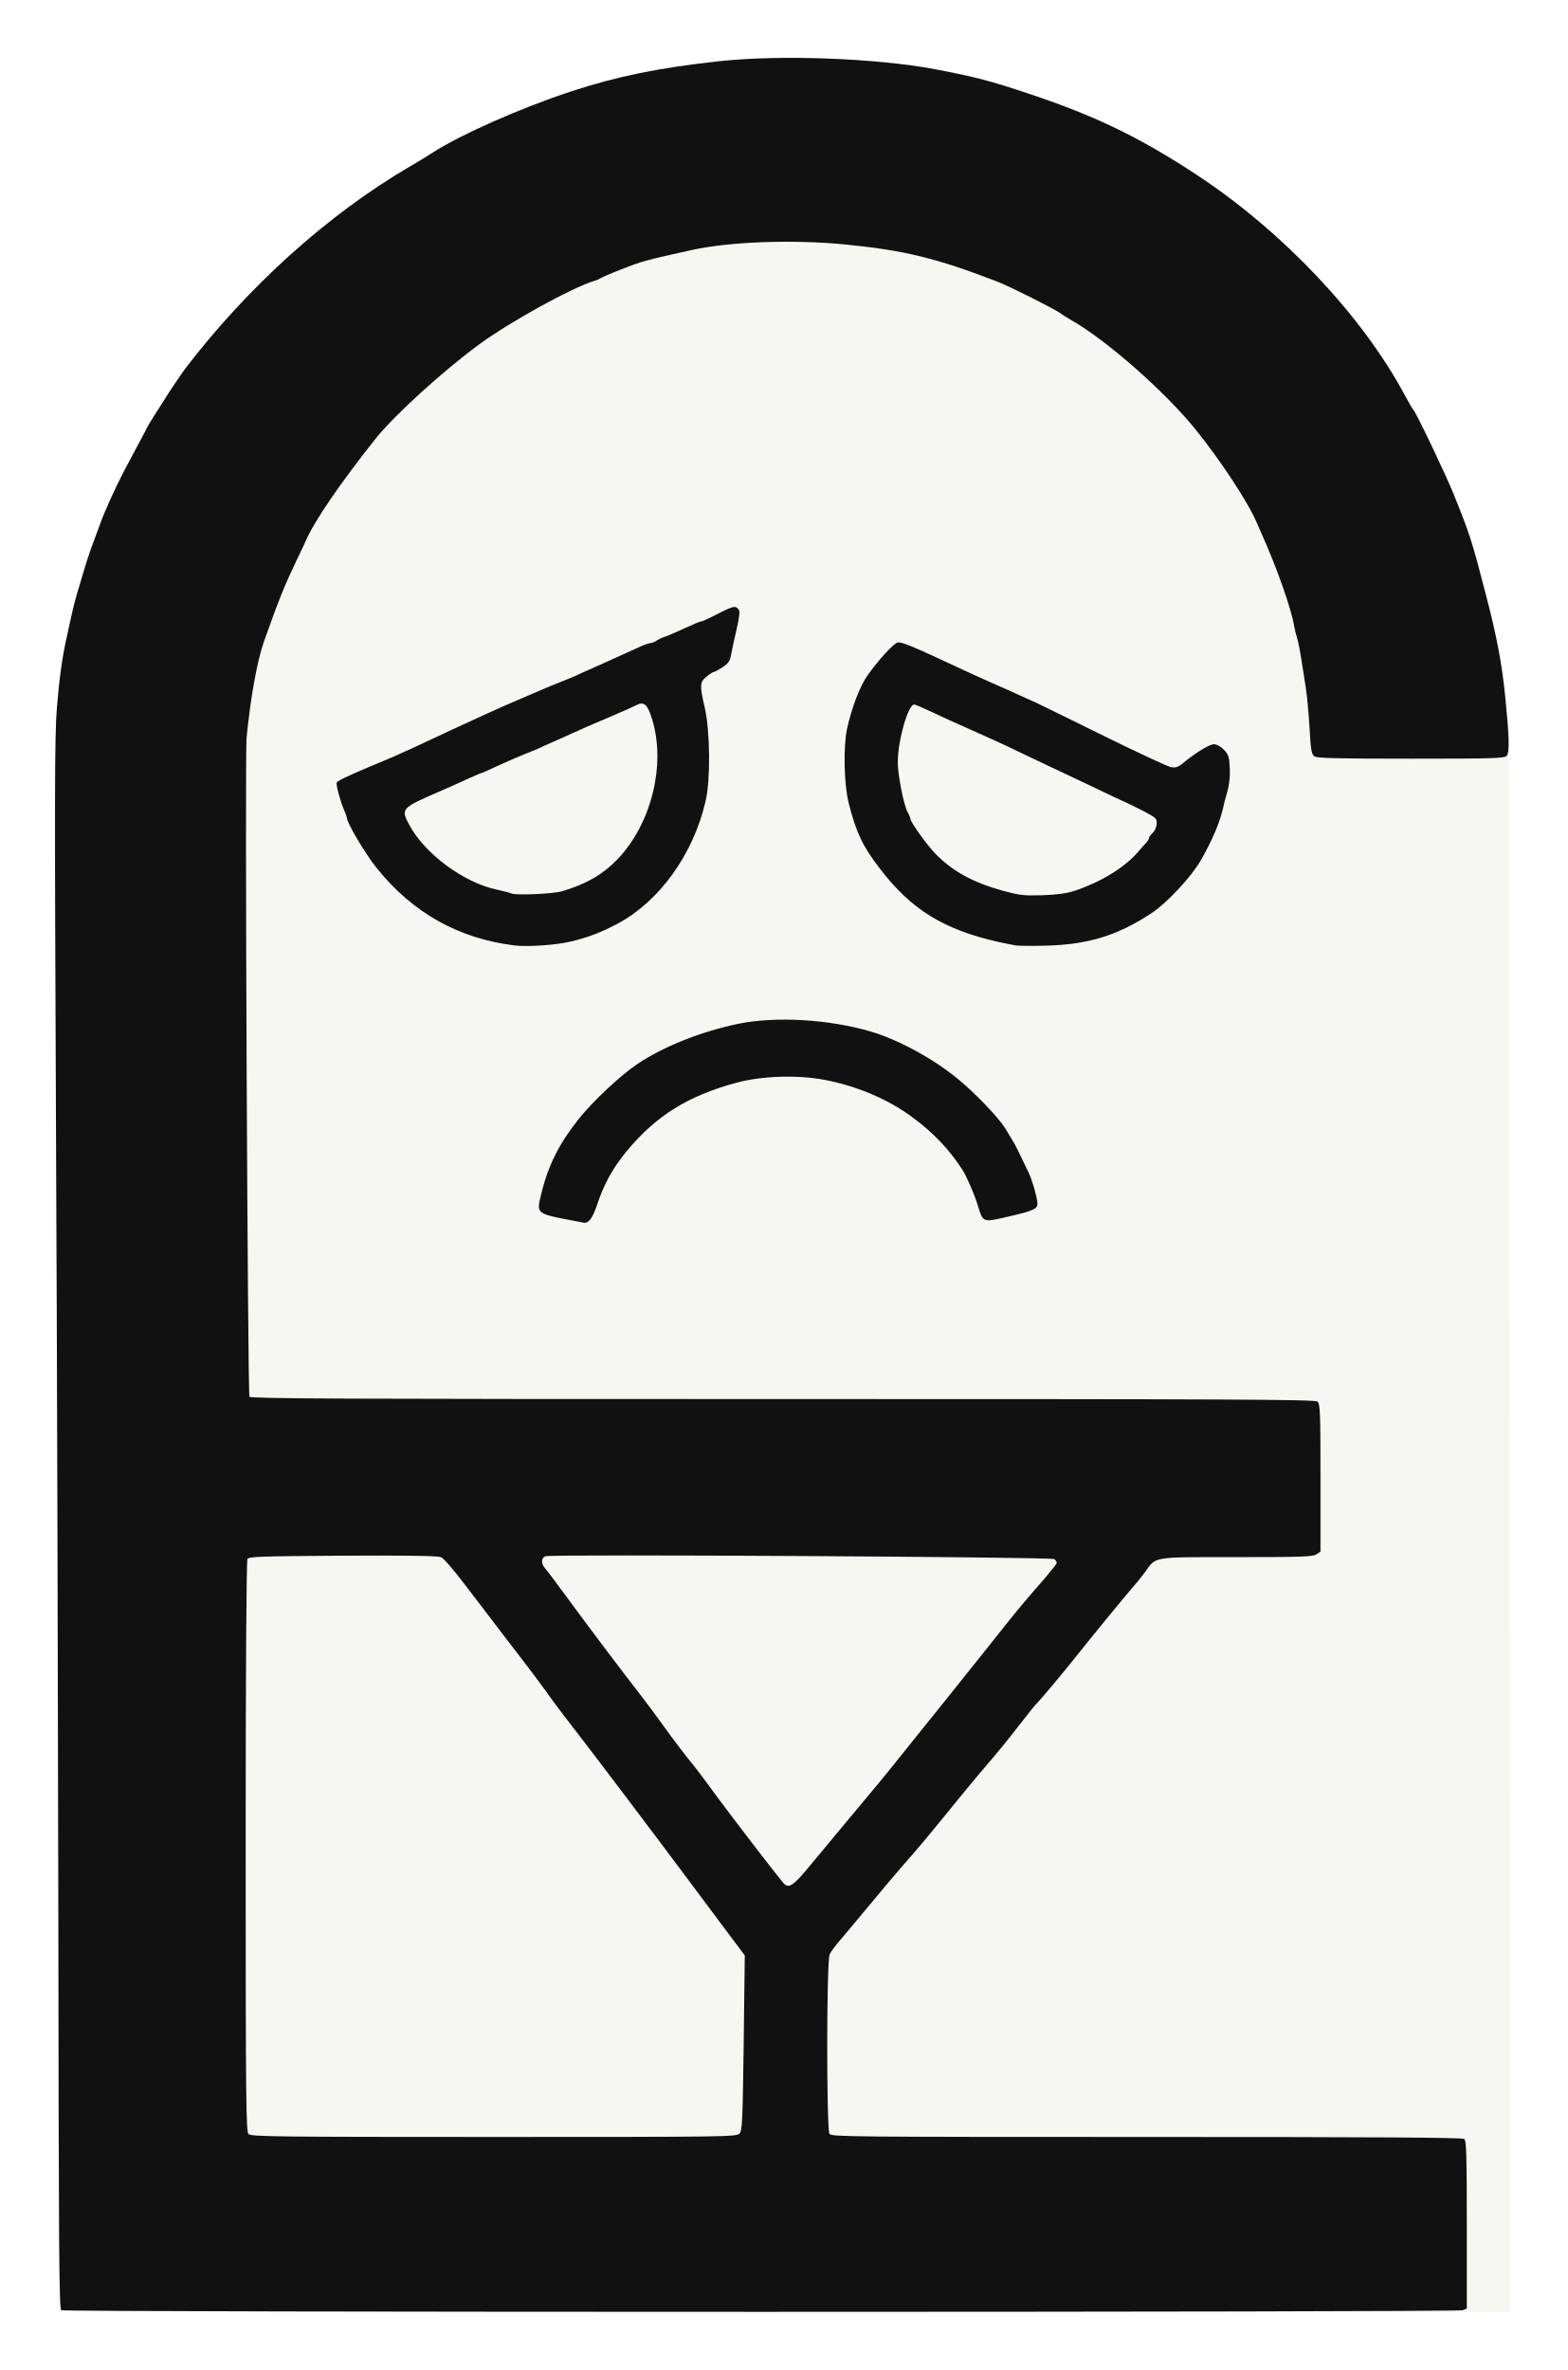
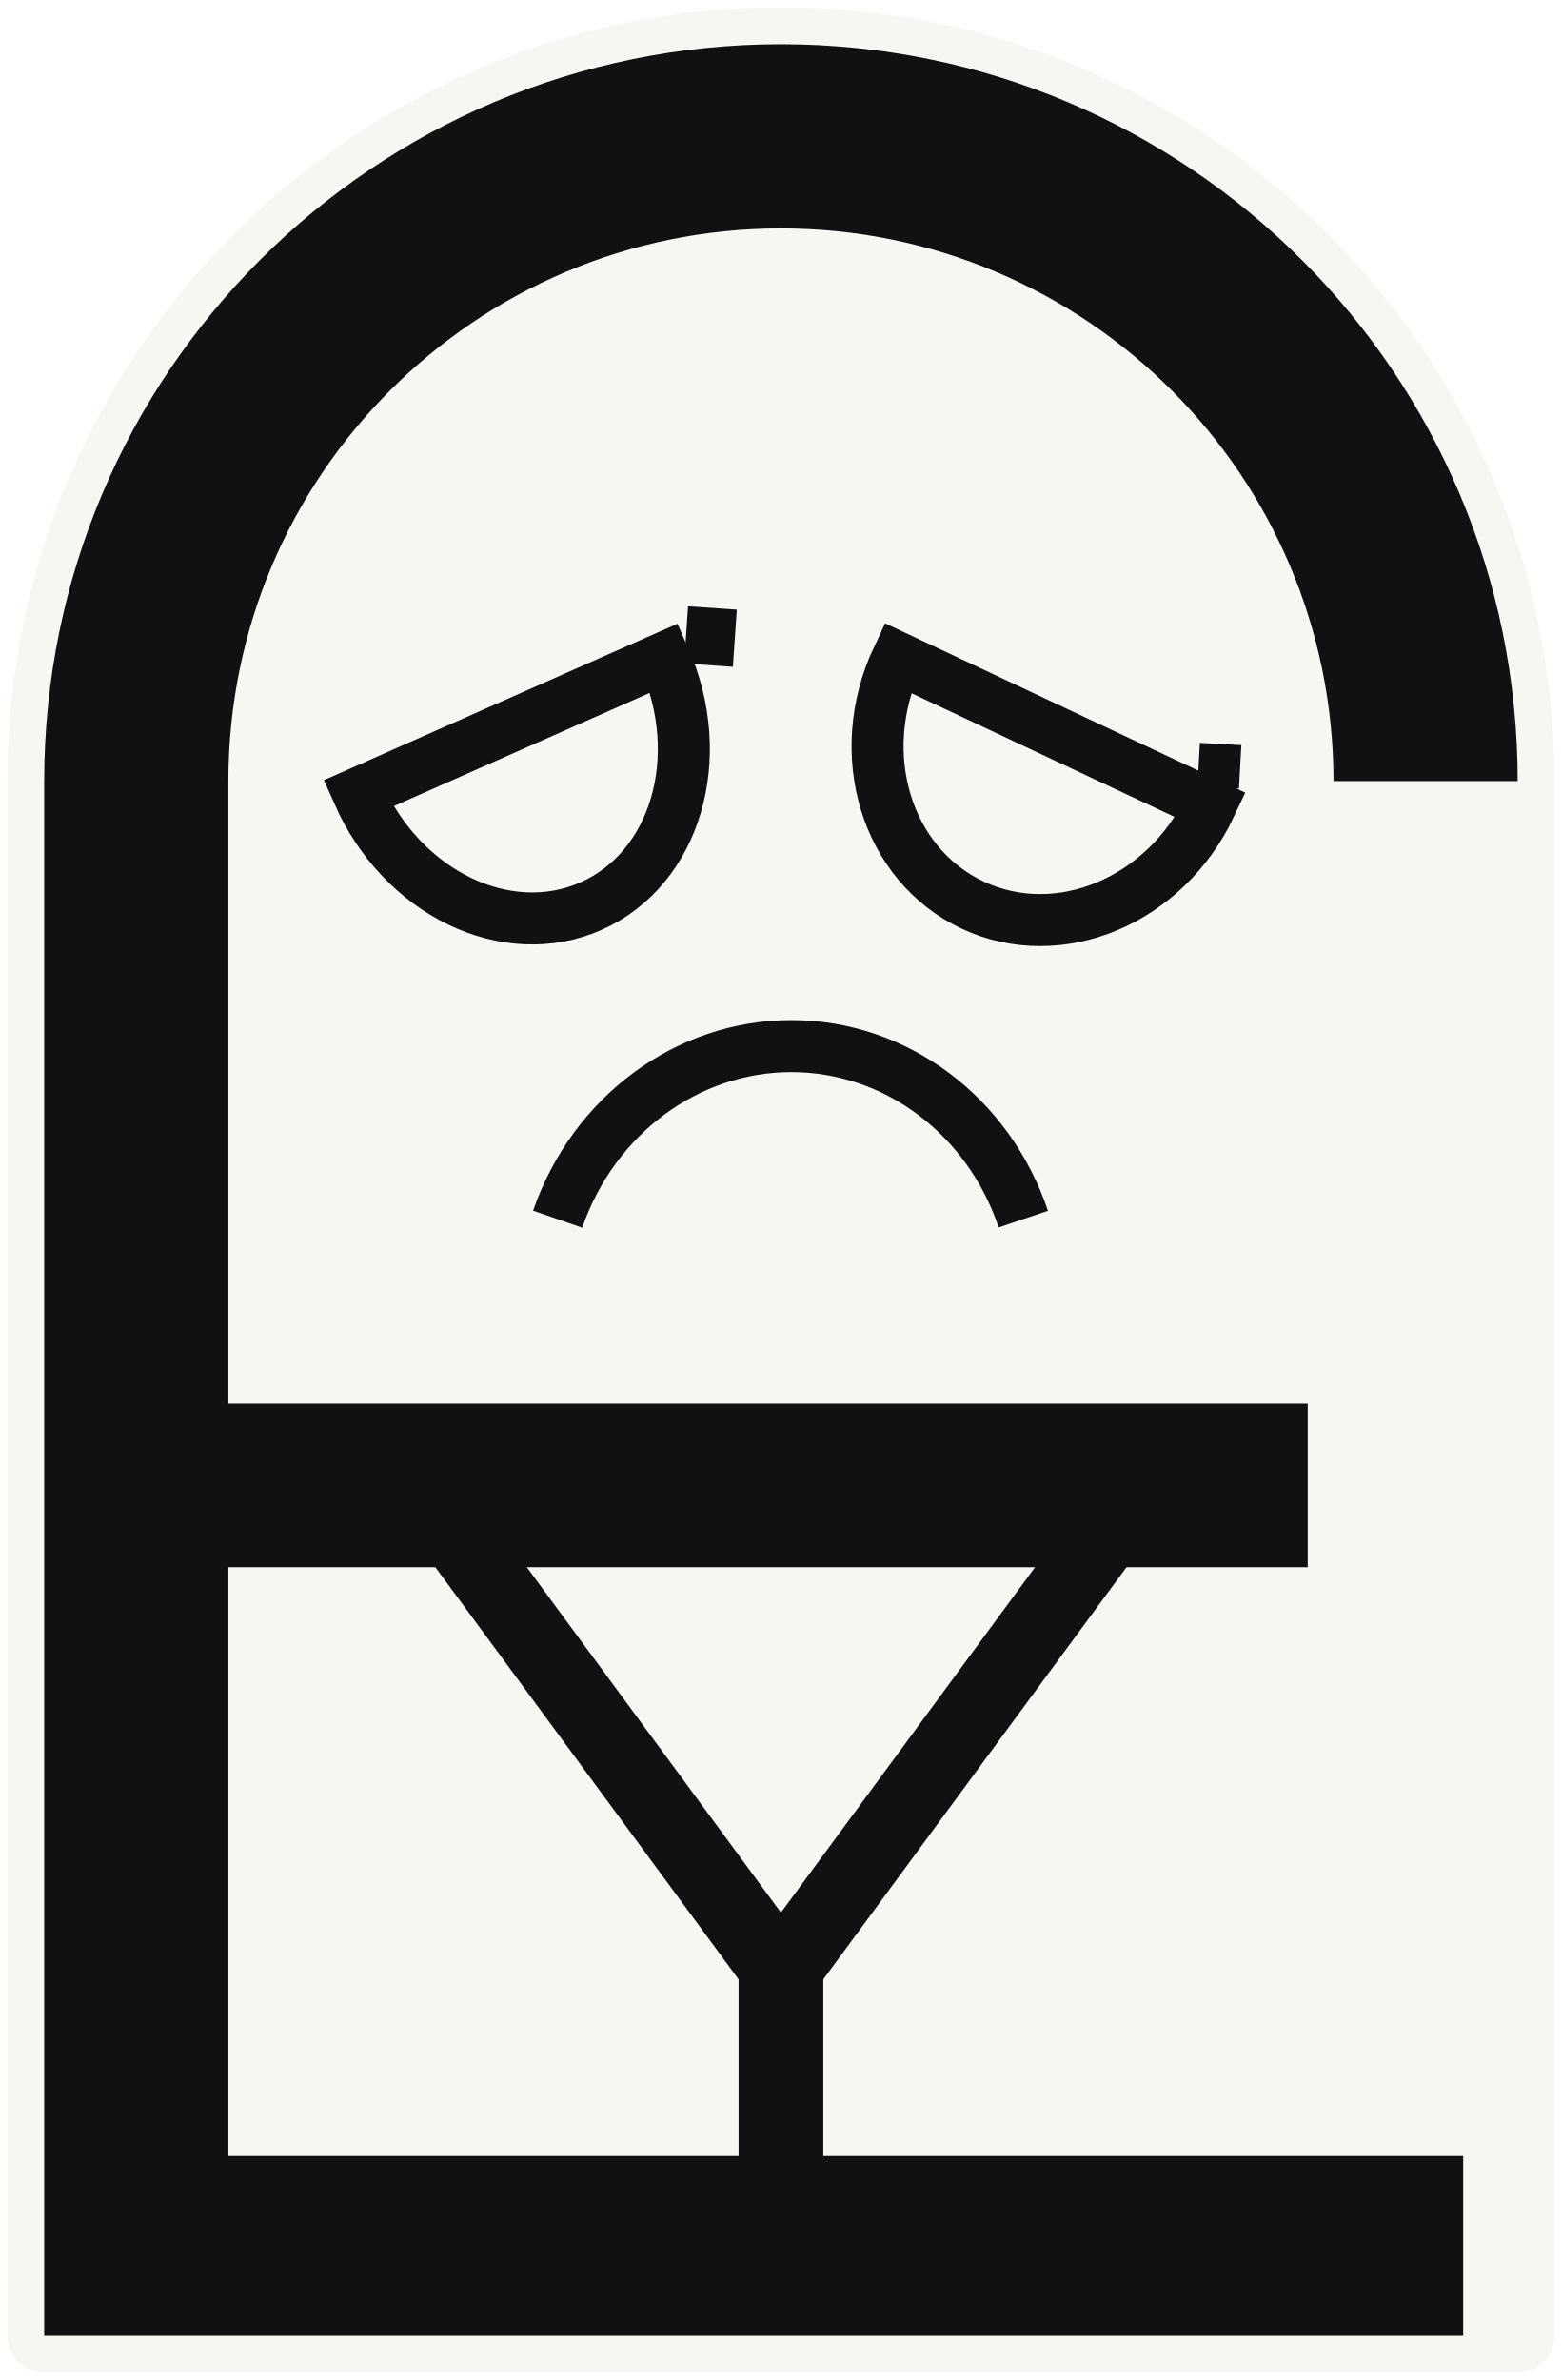
- <svg xmlns="http://www.w3.org/2000/svg" viewBox="0 0 868 1312">
-   <path fill="#f6f6f2" d="M34.0,1279.0C32.7,1278.2 32.5,1252.7 32.3,1060.8C32.1,941.3 31.6,745.9 31.0,626.5C30.2,439.1 30.2,407.1 31.5,391.8C32.8,375.5 34.5,363.4 37.1,352.0C37.7,349.5 38.8,344.4 39.6,340.6C40.4,336.9 41.7,331.7 42.5,329.1C43.3,326.6 44.9,321.1 46.1,317.0C47.3,312.9 49.1,307.2 50.1,304.5C53.5,295.1 57.1,285.5 58.0,283.5C62.9,272.0 67.2,263.2 73.6,251.5C76.0,247.1 78.8,241.7 80.0,239.5C82.1,235.3 82.4,234.7 88.0,226.0C89.9,223.0 92.0,219.8 92.5,218.9C93.6,217.0 101.1,206.0 102.2,204.5C137.2,158.7 181.2,119.0 226.5,92.4C230.9,89.9 236.8,86.3 239.5,84.5C254.8,74.6 288.1,59.8 316.5,50.5C341.4,42.3 364.9,37.5 398.0,33.9C432.0,30.2 485.0,32.2 517.5,38.3C539.7,42.5 548.8,44.9 570.2,52.1C606.7,64.3 631.0,76.1 662.5,96.8C710.1,128.1 754.1,174.7 777.8,219.0C779.7,222.6 781.8,226.2 782.5,227.0C784.5,229.5 799.9,261.8 804.5,273.0C813.7,295.8 814.9,299.5 822.5,329.0C828.5,352.1 830.7,363.1 833.2,383.5L835.4,400.5L835.7,840.2L836.0,1280.0L435.8,1280.0C185.3,1280.0 34.9,1279.6 34.0,1279.0Z" />
-   <path fill="#111" d="M33.9,1278.9C32.7,1278.2 32.5,1243.6 32.3,1060.8C32.1,941.3 31.6,745.9 31.0,626.5C30.2,439.1 30.2,407.1 31.5,391.8C32.8,375.5 34.5,363.4 37.1,352.0C37.7,349.5 38.8,344.4 39.6,340.6C40.4,336.9 41.7,331.7 42.5,329.1C43.3,326.6 44.9,321.1 46.1,317.0C47.3,312.9 49.1,307.2 50.1,304.5C53.5,295.1 57.1,285.5 58.0,283.5C62.9,272.0 67.2,263.2 73.6,251.5C76.0,247.1 78.8,241.7 80.0,239.5C82.1,235.3 82.4,234.7 88.0,226.0C89.9,223.0 92.0,219.8 92.5,218.9C93.6,217.0 101.1,206.0 102.2,204.5C137.2,158.7 181.2,119.0 226.5,92.4C230.9,89.9 236.8,86.3 239.5,84.5C254.8,74.6 288.1,59.8 316.5,50.5C341.4,42.3 364.9,37.5 398.0,33.9C432.0,30.2 485.0,32.2 517.5,38.3C539.7,42.5 548.8,44.9 570.2,52.1C606.7,64.3 631.0,76.1 662.5,96.8C710.1,128.1 754.1,174.7 777.8,219.0C779.7,222.6 781.8,226.2 782.5,227.0C784.5,229.5 799.9,261.8 804.5,273.0C813.7,295.8 814.9,299.5 822.5,329.0C828.6,352.2 831.6,368.2 833.4,387.0C835.5,408.3 835.7,416.5 834.1,418.4C832.9,419.8 827.1,420.0 781.1,420.0C739.6,420.0 729.0,419.7 727.6,418.7C726.0,417.5 725.6,415.0 724.9,402.4C724.4,394.2 723.5,384.6 722.9,381.0C722.4,377.4 721.2,370.2 720.4,365.0C719.6,359.8 718.5,354.4 718.0,353.0C717.5,351.6 716.8,348.7 716.4,346.5C715.0,337.3 706.4,313.1 698.4,295.5C697.7,293.9 696.6,291.4 696.0,290.0C691.4,278.7 675.4,254.4 661.4,237.2C644.5,216.4 612.2,188.1 593.5,177.5C590.8,175.9 587.8,174.1 587.0,173.4C584.7,171.5 558.5,158.3 552.1,155.9C518.4,142.9 500.7,138.6 468.5,135.4C439.6,132.5 404.3,133.7 383.0,138.4C357.6,144.0 355.0,144.7 344.0,149.1C338.2,151.3 333.1,153.6 332.5,154.0C331.9,154.4 330.4,155.1 329.0,155.5C316.8,159.1 282.4,178.1 265.2,190.7C245.3,205.3 218.5,229.7 208.2,242.5C188.4,267.4 173.7,288.8 169.0,300.0C168.4,301.4 166.4,305.6 164.5,309.5C157.1,325.0 154.4,331.9 146.1,355.2C142.4,365.6 138.6,386.6 136.5,408.5C135.5,418.4 137.1,771.5 138.1,773.2C138.8,774.3 188.6,774.5 433.3,774.5C681.4,774.5 728.0,774.7 729.3,775.9C730.8,777.1 731.0,781.3 731.0,818.1L731.0,858.9L728.8,860.4C726.9,861.8 721.0,862.0 684.7,862.0C637.2,862.0 640.2,861.5 633.8,870.4C631.7,873.2 629.0,876.6 627.7,878.0C624.7,881.3 605.3,904.9 596.5,916.0C589.1,925.4 575.0,942.2 573.9,943.0C573.5,943.3 570.2,947.3 566.6,952.0C555.2,966.6 553.7,968.4 542.5,981.5C539.2,985.3 531.8,994.4 526.0,1001.5C520.3,1008.6 511.3,1019.5 506.1,1025.5C494.5,1038.8 489.1,1045.2 478.2,1058.4C473.6,1064.0 467.7,1070.9 465.2,1073.9C462.6,1076.8 460.0,1080.4 459.3,1081.9C457.5,1085.7 457.5,1178.9 459.2,1181.3C460.4,1182.9 471.6,1183.0 634.9,1183.0C763.1,1183.0 809.6,1183.3 810.6,1184.1C811.8,1185.0 812.0,1193.7 812.0,1231.6L812.0,1278.0L809.7,1278.9C806.6,1280.1 35.7,1280.1 33.9,1278.9ZM409.4,1181.1C410.9,1179.5 411.1,1174.4 411.7,1130.9L412.3,1082.5L401.8,1068.5C396.0,1060.8 387.3,1049.1 382.4,1042.5C361.4,1014.3 326.8,968.6 318.0,957.3C312.8,950.6 307.4,943.5 306.0,941.5C300.2,933.3 291.8,922.1 281.0,908.2C274.7,900.0 264.4,886.5 258.1,878.2C251.3,869.2 245.7,862.7 244.1,862.0C242.2,861.3 225.5,861.0 189.7,861.2C145.0,861.5 137.8,861.7 137.0,863.0C136.4,863.9 136.0,924.6 136.0,1022.2C136.0,1164.2 136.2,1180.0 137.6,1181.4C139.0,1182.8 152.7,1183.0 273.4,1183.0C403.3,1183.0 407.7,1182.9 409.4,1181.1ZM446.2,1035.4C450.2,1030.6 457.1,1022.4 461.5,1017.0C465.9,1011.7 474.0,1002.0 479.5,995.4C485.0,988.9 489.8,983.0 490.2,982.5C490.7,982.0 504.8,964.3 521.8,943.2C538.7,922.1 554.8,902.0 557.5,898.5C564.2,890.1 569.1,884.3 577.8,874.4C581.7,869.8 585.0,865.7 585.0,865.2C585.0,864.7 584.4,863.7 583.7,863.1C582.2,861.9 305.8,860.3 302.1,861.5C299.4,862.3 299.4,865.7 301.9,868.4C303.0,869.6 307.8,876.0 312.7,882.7C322.6,896.3 345.3,926.5 354.5,938.2C357.8,942.4 363.6,950.3 367.5,955.7C373.4,963.9 379.5,971.9 385.3,979.0C386.0,979.8 391.5,987.2 397.5,995.4C406.7,1007.8 428.3,1036.0 433.5,1042.2C436.3,1045.6 438.7,1044.3 446.2,1035.4ZM316.0,675.5C297.1,671.9 297.0,671.8 299.4,661.8C303.3,645.5 309.2,633.5 320.4,619.4C328.4,609.4 343.5,595.3 353.0,588.9C367.6,579.2 388.2,571.0 409.0,566.7C429.7,562.5 459.3,564.3 482.2,571.1C497.8,575.7 517.7,586.7 531.0,597.9C540.6,605.9 552.7,618.7 556.2,624.2C558.0,627.2 560.0,630.5 560.7,631.6C561.8,633.3 564.8,639.3 569.6,649.5C571.4,653.3 574.1,662.7 574.3,665.9C574.6,669.2 572.2,670.3 557.7,673.6C543.9,676.8 544.2,676.9 541.2,667.0C539.2,660.6 535.2,651.4 532.8,647.6C525.6,636.5 516.9,627.2 505.5,618.8C492.3,608.9 475.5,601.6 457.5,598.0C442.3,594.9 422.0,595.5 407.6,599.4C380.8,606.7 363.2,617.6 346.9,637.3C339.3,646.5 334.3,655.5 330.6,666.8C328.1,674.3 325.9,677.2 323.3,676.9C322.9,676.8 319.6,676.2 316.0,675.5ZM285.0,523.4C253.8,519.6 228.4,505.3 208.5,480.5C202.3,472.8 192.0,455.5 192.0,452.7C192.0,452.2 191.4,450.4 190.6,448.7C188.6,444.3 185.8,434.1 186.4,433.2C187.1,432.1 192.4,429.6 204.5,424.5C210.6,422.0 216.8,419.3 218.5,418.6C220.2,417.8 223.5,416.3 226.0,415.2C228.5,414.1 235.0,411.1 240.5,408.5C246.0,405.9 253.0,402.6 256.0,401.3C259.0,399.9 264.2,397.5 267.5,396.0C276.7,391.8 281.9,389.5 289.0,386.5C292.6,385.0 297.3,383.0 299.5,382.0C301.7,381.0 306.6,379.0 310.4,377.5C314.2,376.0 318.1,374.4 318.9,374.0C319.8,373.5 322.8,372.2 325.5,371.0C328.2,369.8 333.0,367.7 336.0,366.3C339.0,364.9 343.3,363.0 345.5,362.0C347.7,361.0 351.6,359.3 354.1,358.1C356.6,356.9 359.4,356.0 360.1,356.0C360.9,356.0 362.4,355.4 363.5,354.6C364.6,353.9 366.6,352.9 368.0,352.5C369.4,352.1 374.2,350.0 378.8,347.9C383.3,345.8 387.5,344.0 388.1,344.0C388.6,344.0 390.8,343.1 392.8,342.1C406.3,335.2 406.9,335.0 408.9,337.4C409.7,338.4 409.4,341.3 407.6,349.1C406.3,354.8 404.9,361.1 404.6,363.1C404.1,365.9 403.0,367.4 400.0,369.4C397.8,370.8 395.6,372.0 395.1,372.0C394.6,372.0 392.8,373.2 391.1,374.6C387.3,377.7 387.3,379.4 390.2,392.0C393.1,405.0 393.4,431.6 390.6,443.5C383.8,473.0 365.0,499.1 341.6,511.5C332.6,516.2 326.2,518.7 316.5,521.1C308.7,523.1 292.1,524.3 285.0,523.4ZM562.5,523.4C560.9,523.2 556.4,522.2 552.5,521.4C522.5,514.6 504.6,503.6 487.6,481.5C477.6,468.7 473.9,460.8 469.8,444.5C467.2,434.0 466.8,413.5 468.9,403.5C471.5,391.7 476.1,379.6 480.5,373.5C486.6,365.0 494.6,356.3 496.9,355.7C499.1,355.2 504.7,357.5 532.7,370.6C536.6,372.5 544.1,375.8 549.2,378.1C554.3,380.3 561.0,383.3 564.0,384.7C567.0,386.1 571.5,388.1 574.0,389.2C576.5,390.4 593.5,398.7 611.7,407.7C630.0,416.7 646.5,424.4 648.3,424.7C650.9,425.1 652.3,424.6 654.6,422.7C661.4,417.0 669.5,412.0 672.0,412.0C673.6,412.0 675.7,413.2 677.5,415.0C680.1,417.7 680.5,418.9 680.8,425.3C681.0,429.9 680.5,434.5 679.5,438.0C678.6,441.0 677.4,445.5 676.9,448.0C675.1,455.7 671.1,465.1 664.9,476.0C659.7,485.2 646.1,499.8 637.5,505.5C618.7,517.9 602.4,522.9 579.0,523.5C571.6,523.7 564.1,523.6 562.5,523.4ZM595.0,493.1C609.4,488.3 622.7,480.2 630.1,471.5C632.0,469.3 634.1,466.9 634.8,466.2C635.4,465.5 636.0,464.5 636.0,464.0C636.0,463.5 636.9,462.2 638.1,461.1C639.2,460.1 640.3,457.8 640.3,456.0C640.5,453.1 640.0,452.7 633.0,449.0C628.9,446.9 622.8,443.9 619.5,442.5C616.2,441.0 607.9,437.0 601.0,433.7C594.1,430.5 584.7,426.0 580.0,423.8C575.3,421.6 567.0,417.6 561.5,415.0C556.0,412.3 545.2,407.4 537.5,404.0C529.8,400.6 519.8,396.1 515.3,393.9C510.8,391.8 506.6,390.0 506.1,390.0C502.7,390.0 497.0,409.9 497.0,422.0C497.0,428.9 500.2,445.3 502.4,449.5C503.3,451.1 504.0,452.9 504.0,453.3C504.0,455.1 513.5,468.3 518.2,473.0C527.8,482.6 538.8,488.6 555.5,493.2C564.4,495.6 566.8,495.9 577.0,495.6C585.2,495.3 590.4,494.6 595.0,493.1ZM311.1,493.4C324.6,489.4 333.8,484.1 342.1,475.4C360.7,455.8 368.7,423.1 361.0,398.2C358.5,389.9 356.5,388.1 352.2,390.4C350.7,391.2 344.6,393.9 338.5,396.5C326.3,401.7 323.9,402.7 316.0,406.3C313.0,407.7 308.2,409.8 305.5,411.0C302.8,412.2 299.8,413.5 298.9,414.0C298.1,414.4 294.2,416.0 290.4,417.5C286.6,419.0 279.8,422.0 275.2,424.1C270.6,426.3 266.7,428.0 266.4,428.0C266.1,428.0 263.3,429.2 260.2,430.6C249.7,435.4 248.5,435.9 242.5,438.5C222.1,447.4 221.8,447.7 226.6,456.7C235.1,472.6 256.8,488.7 275.1,492.5C279.1,493.4 282.6,494.3 282.9,494.5C284.1,495.8 306.0,494.9 311.1,493.4Z" />
+ <svg xmlns="http://www.w3.org/2000/svg" viewBox="-6 -6 212 323">
+   <path id="tarjeta" fill="#f6f6f2" stroke="#f6f6f2" stroke-width="10" stroke-linejoin="round" d="M0,311V100A100,100 0 0 1 200,100V311Z" />
+   <g id="cuerpo" fill="#111" stroke="#111" stroke-linecap="butt">
+     <path stroke="none" d="M0,311V100A100,100 0 0 1 200,100H175A75,75 0 0 0 25,100V184.5H171.5V206.7H25V286.6H192.6V311Z" />
+     <path d="M56.36,202.7L100,262L143.64,202.7" fill="none" stroke-width="10" stroke-linejoin="miter" stroke-miterlimit="20" />
+     <path d="M100,256V288.6" fill="none" stroke-width="11.5" />
+   </g>
+   <g id="ojo-i" fill="#111" stroke="#111" stroke-linecap="butt" style="transform-origin:69px 100.6px">
+     <path d="M42.62,101.68L84.16,83.3A22.71,26.77 -23.88 0 1 42.62,101.68Z" fill="none" stroke-width="7.06" stroke-linejoin="miter" stroke-miterlimit="20" />
+     <path d="M90.7,76.51L90.17,84.27" fill="none" stroke-width="6.63" />
+   </g>
+   <g id="ojo-d" fill="#111" stroke="#111" stroke-linecap="butt" style="transform-origin:133.6px 102.5px">
+     <path d="M115.83,83.29L158.33,103.27A23.48,26.02 25.17 0 1 115.83,83.29Z" fill="none" stroke-width="7.06" stroke-linejoin="miter" stroke-miterlimit="20" />
+     <path d="M156.7,97.77L162.33,98.08" fill="none" stroke-width="5.92" />
+   </g>
+   <g id="boca" fill="#111" stroke="#111" stroke-linecap="butt" style="transform-origin:101.2px 144.1px">
+     <path d="M69.69,159.46A33.61,35.61 2.67 0 1 132.9,159.45" fill="none" stroke-width="7.06" />
+   </g>
</svg>
